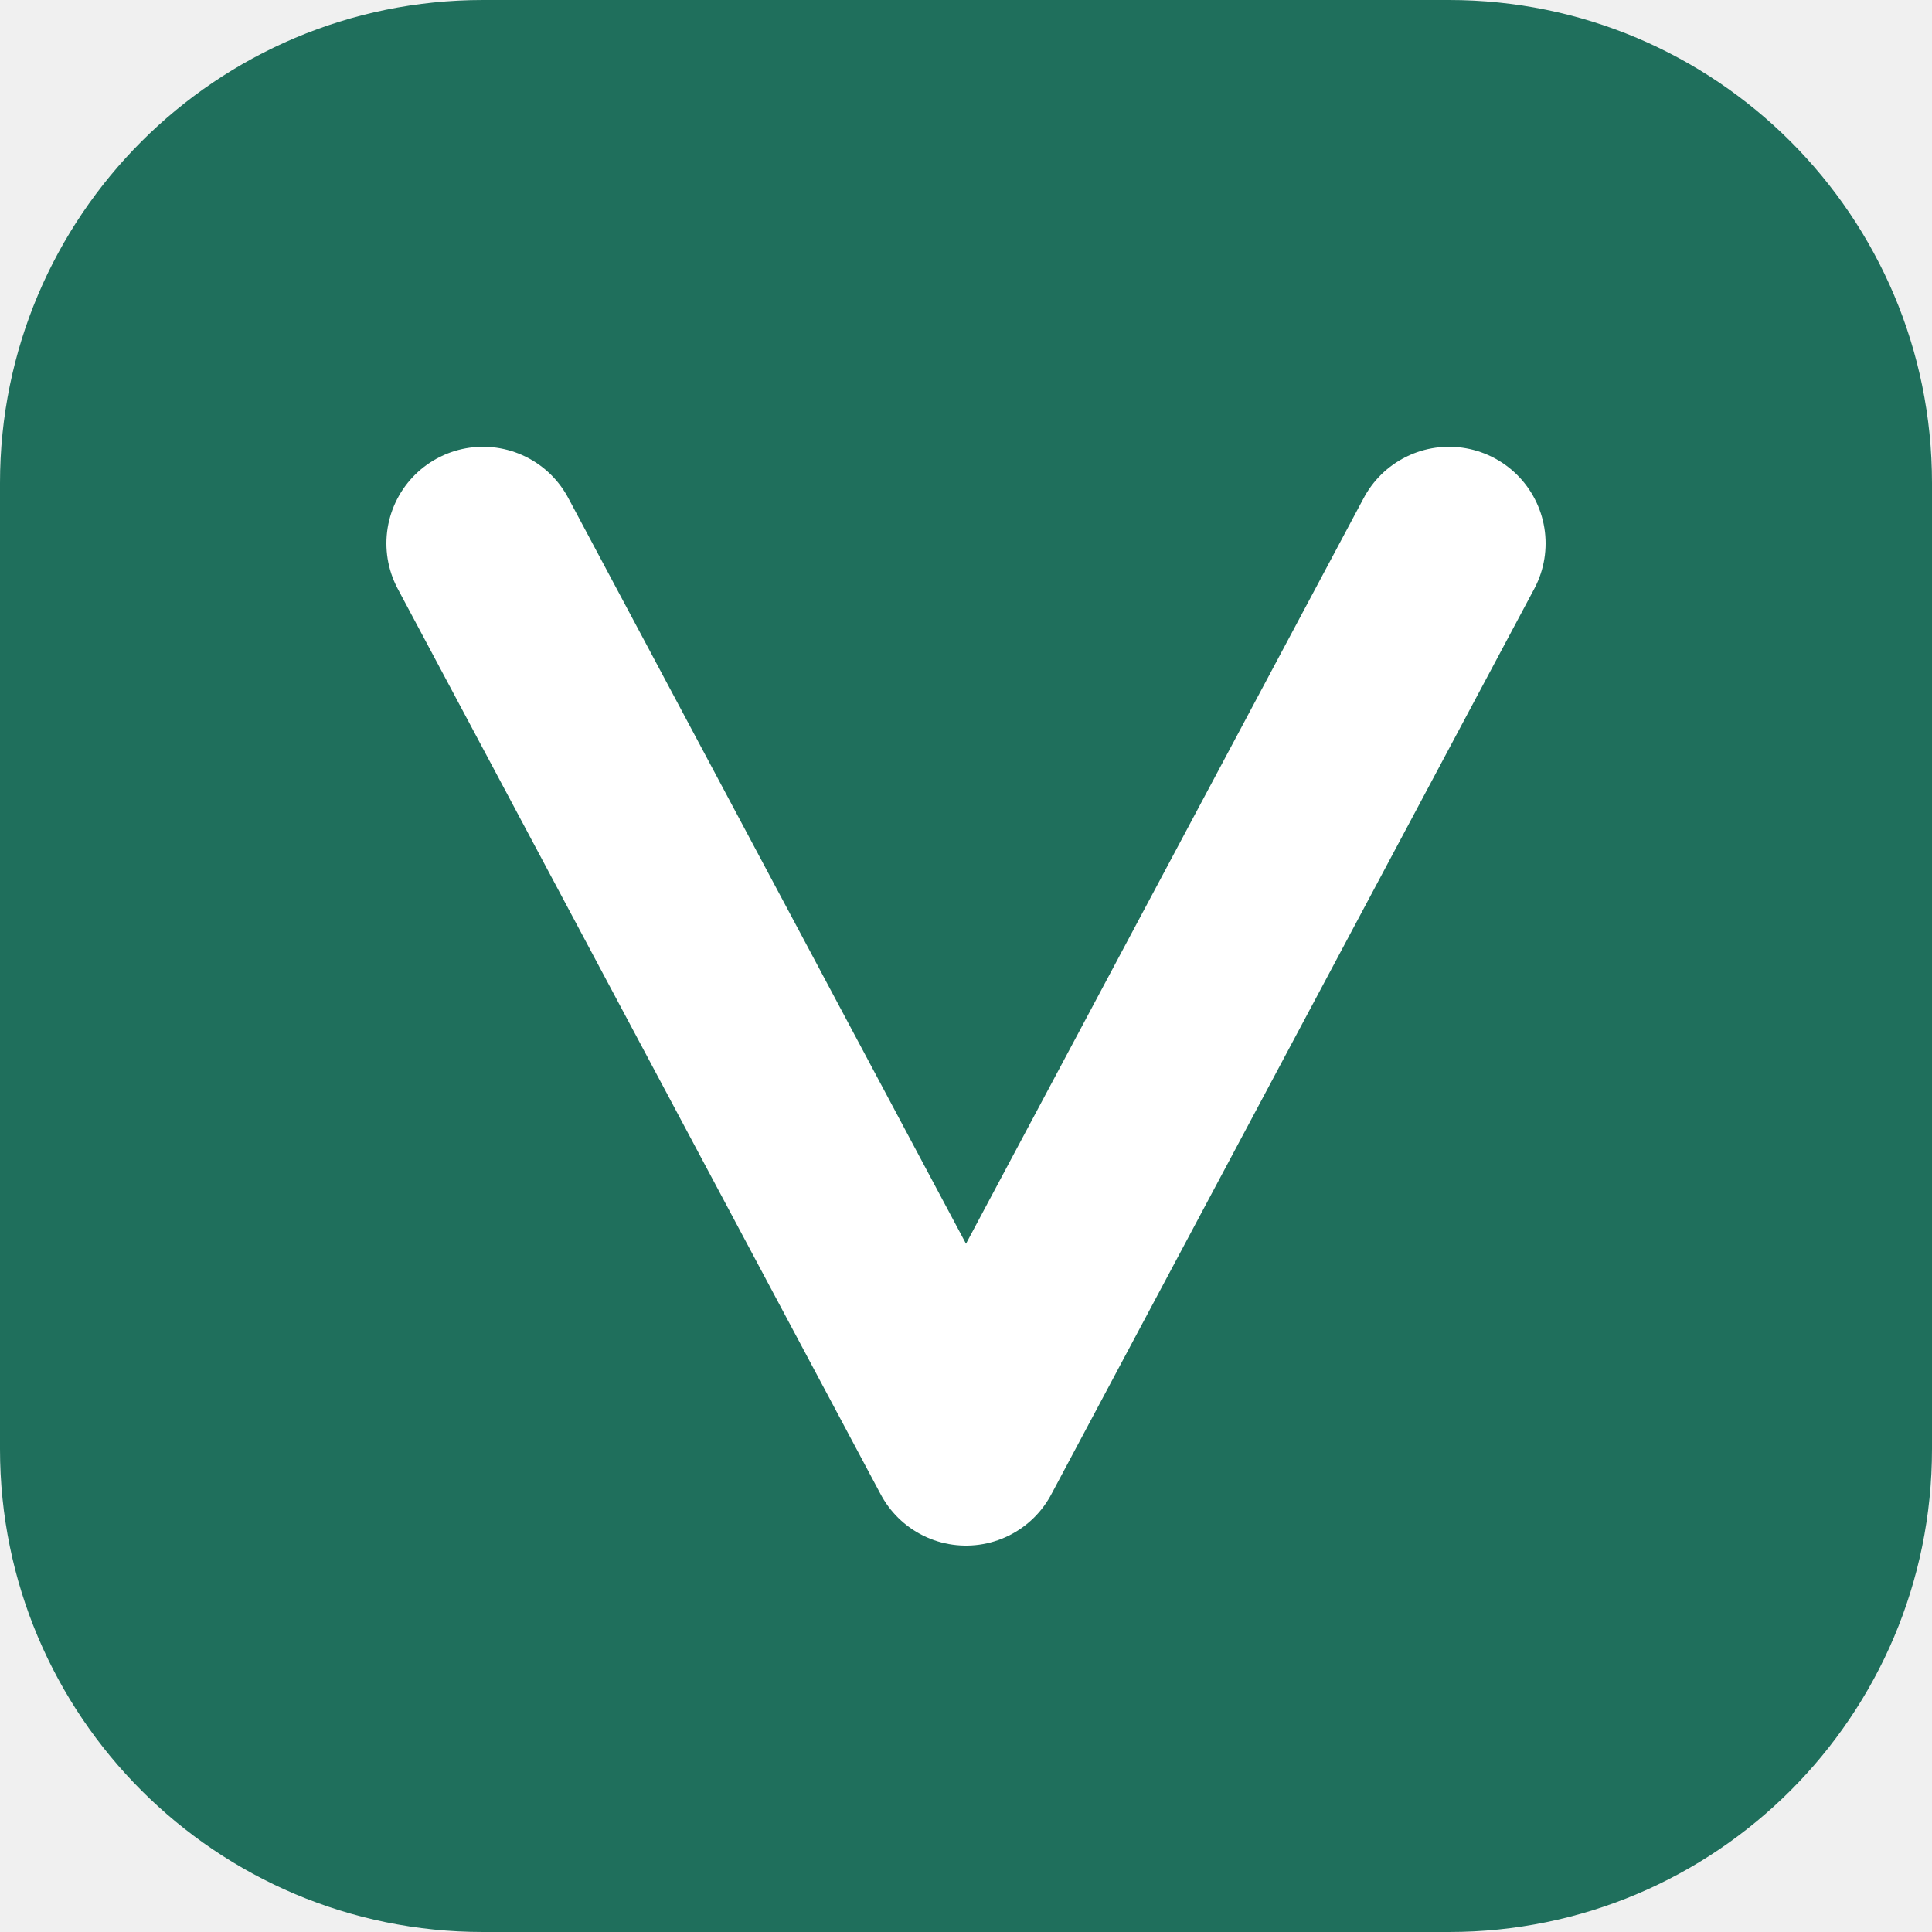
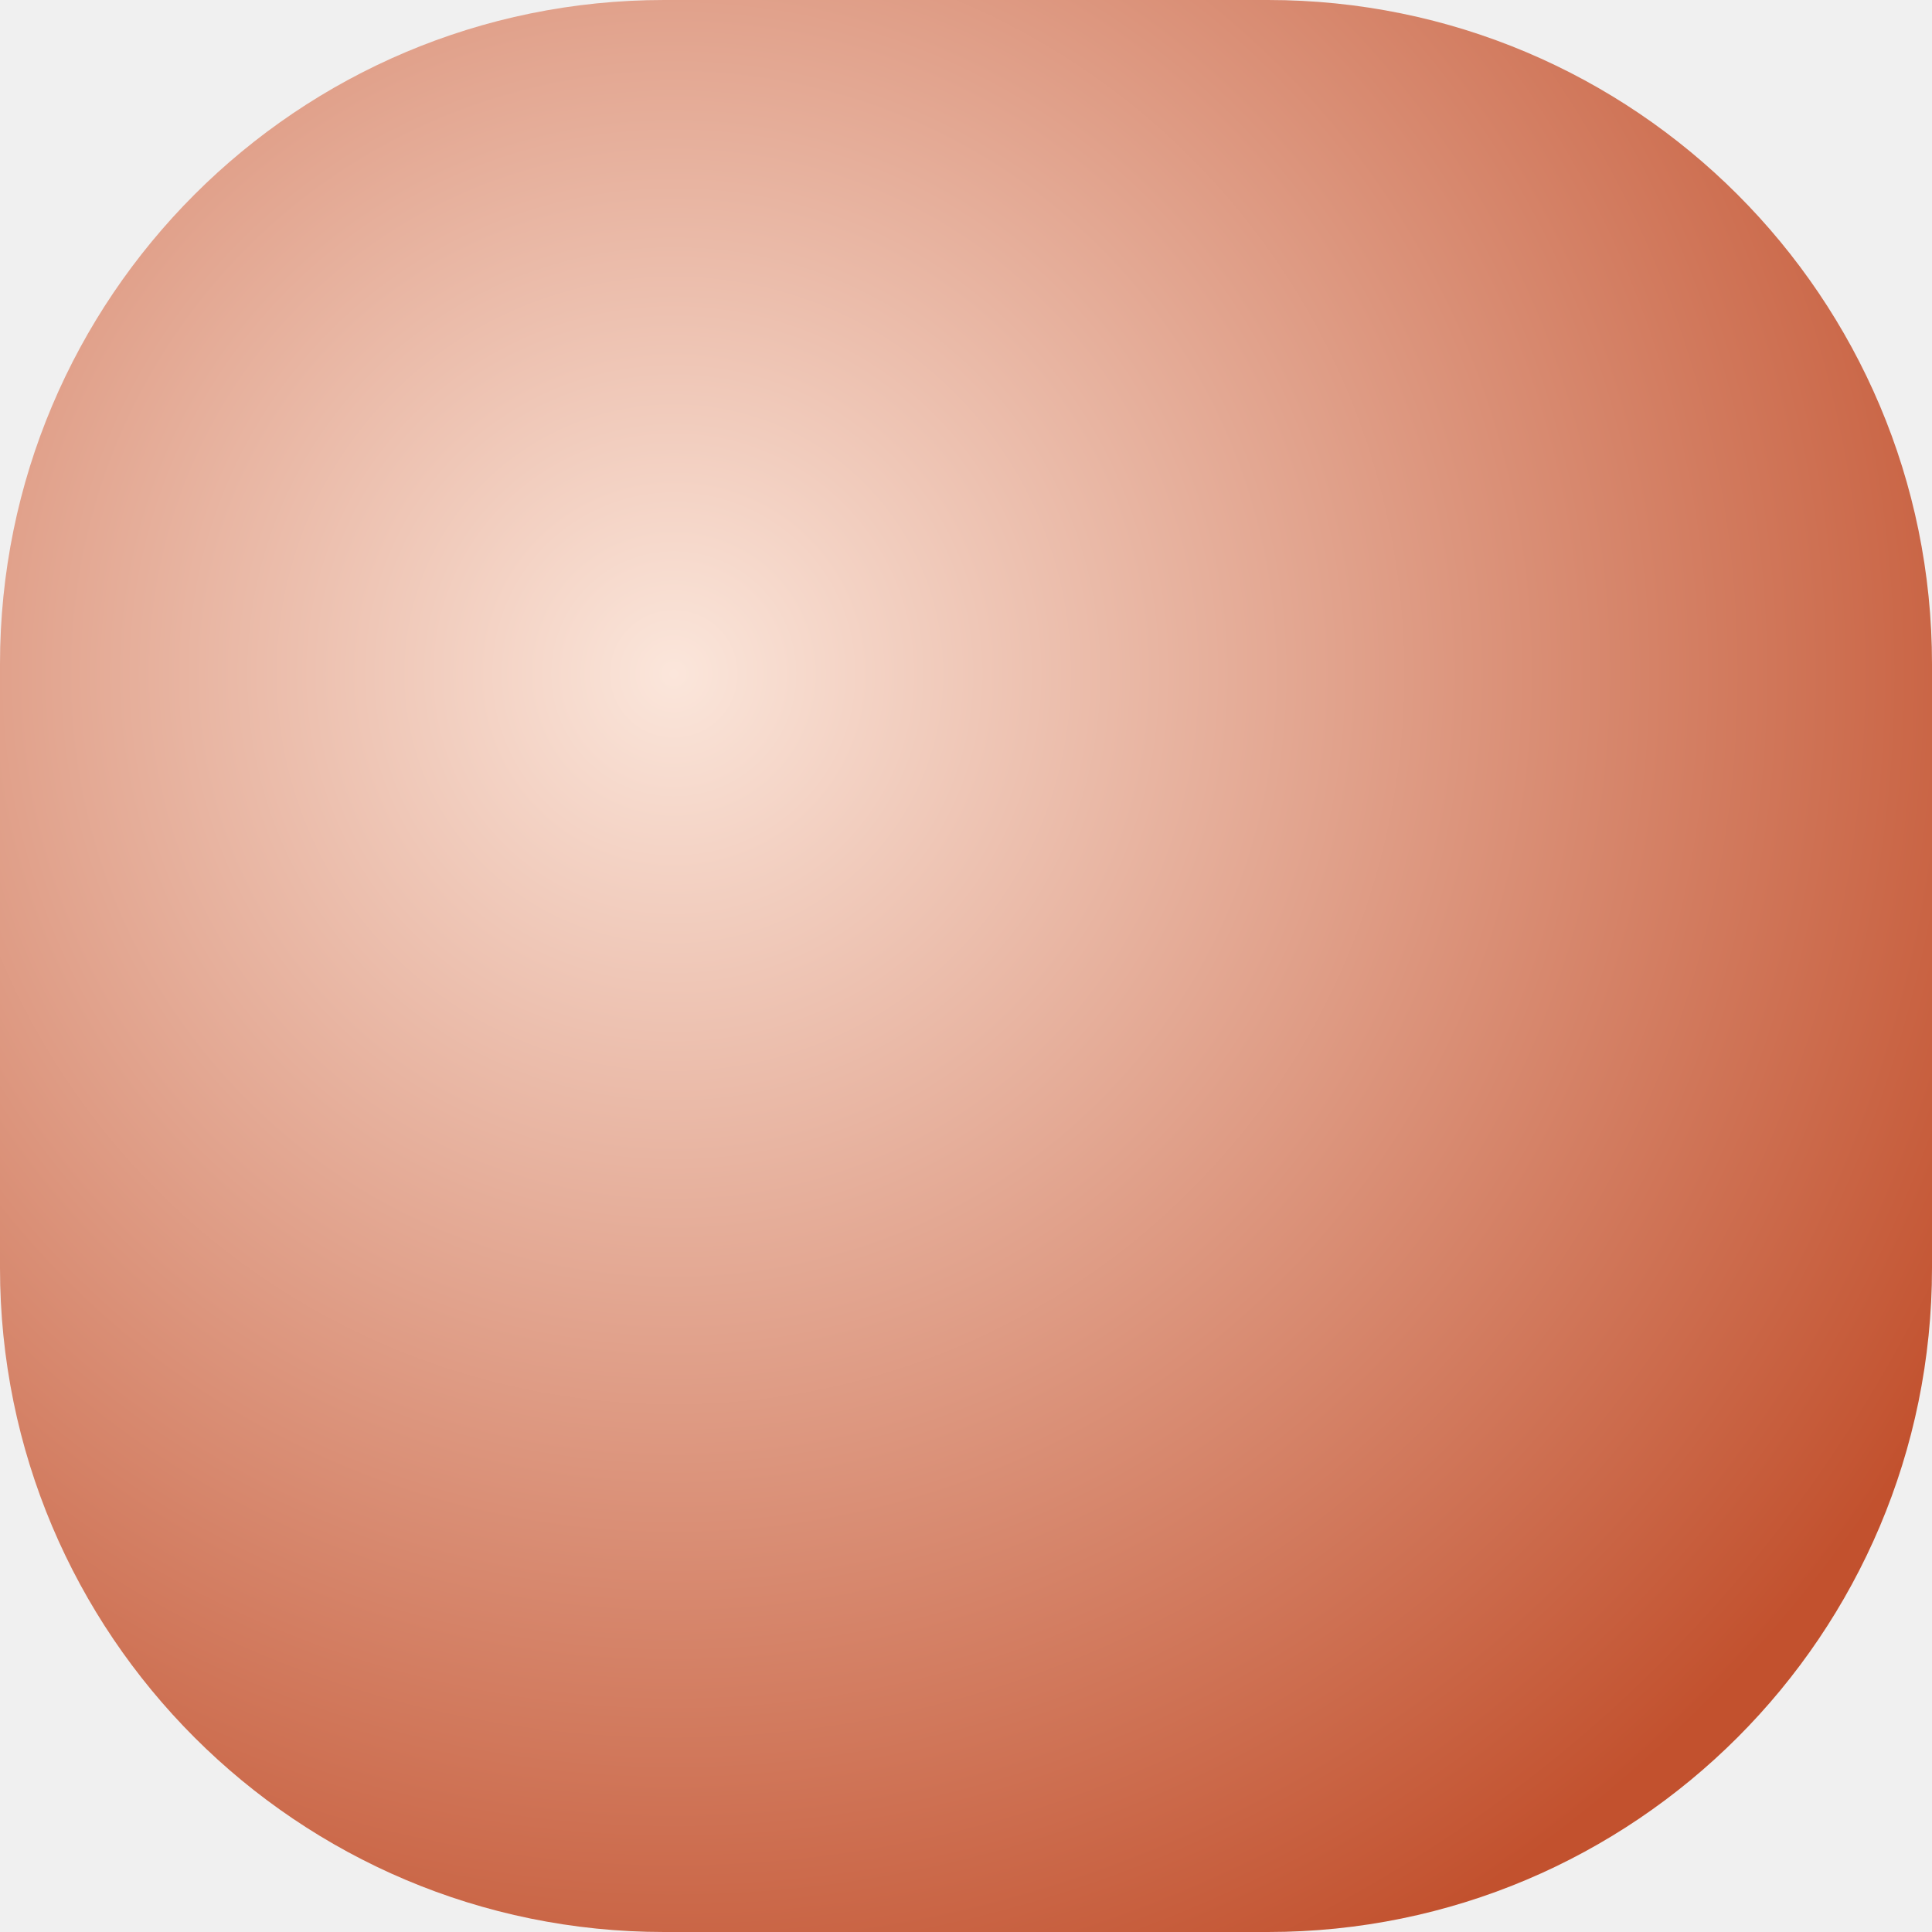
<svg xmlns="http://www.w3.org/2000/svg" viewBox="0 0 32 32">
-   <rect width="32" height="32" rx="8" fill="#1f6f5c" />
-   <path d="M8 9l8 15 8-15" fill="none" stroke="#fff" stroke-width="3.2" stroke-linecap="round" stroke-linejoin="round" />
+   <defs>
+     <radialGradient id="g" cx="35%" cy="35%" r="75%">
+       <stop offset="0" stop-color="#fbe6db" />
+       <stop offset="1" stop-color="#c2512e" />
+     </radialGradient>
+   </defs>
+   <rect width="32" height="32" rx="11" fill="url(#g)" />
</svg>
